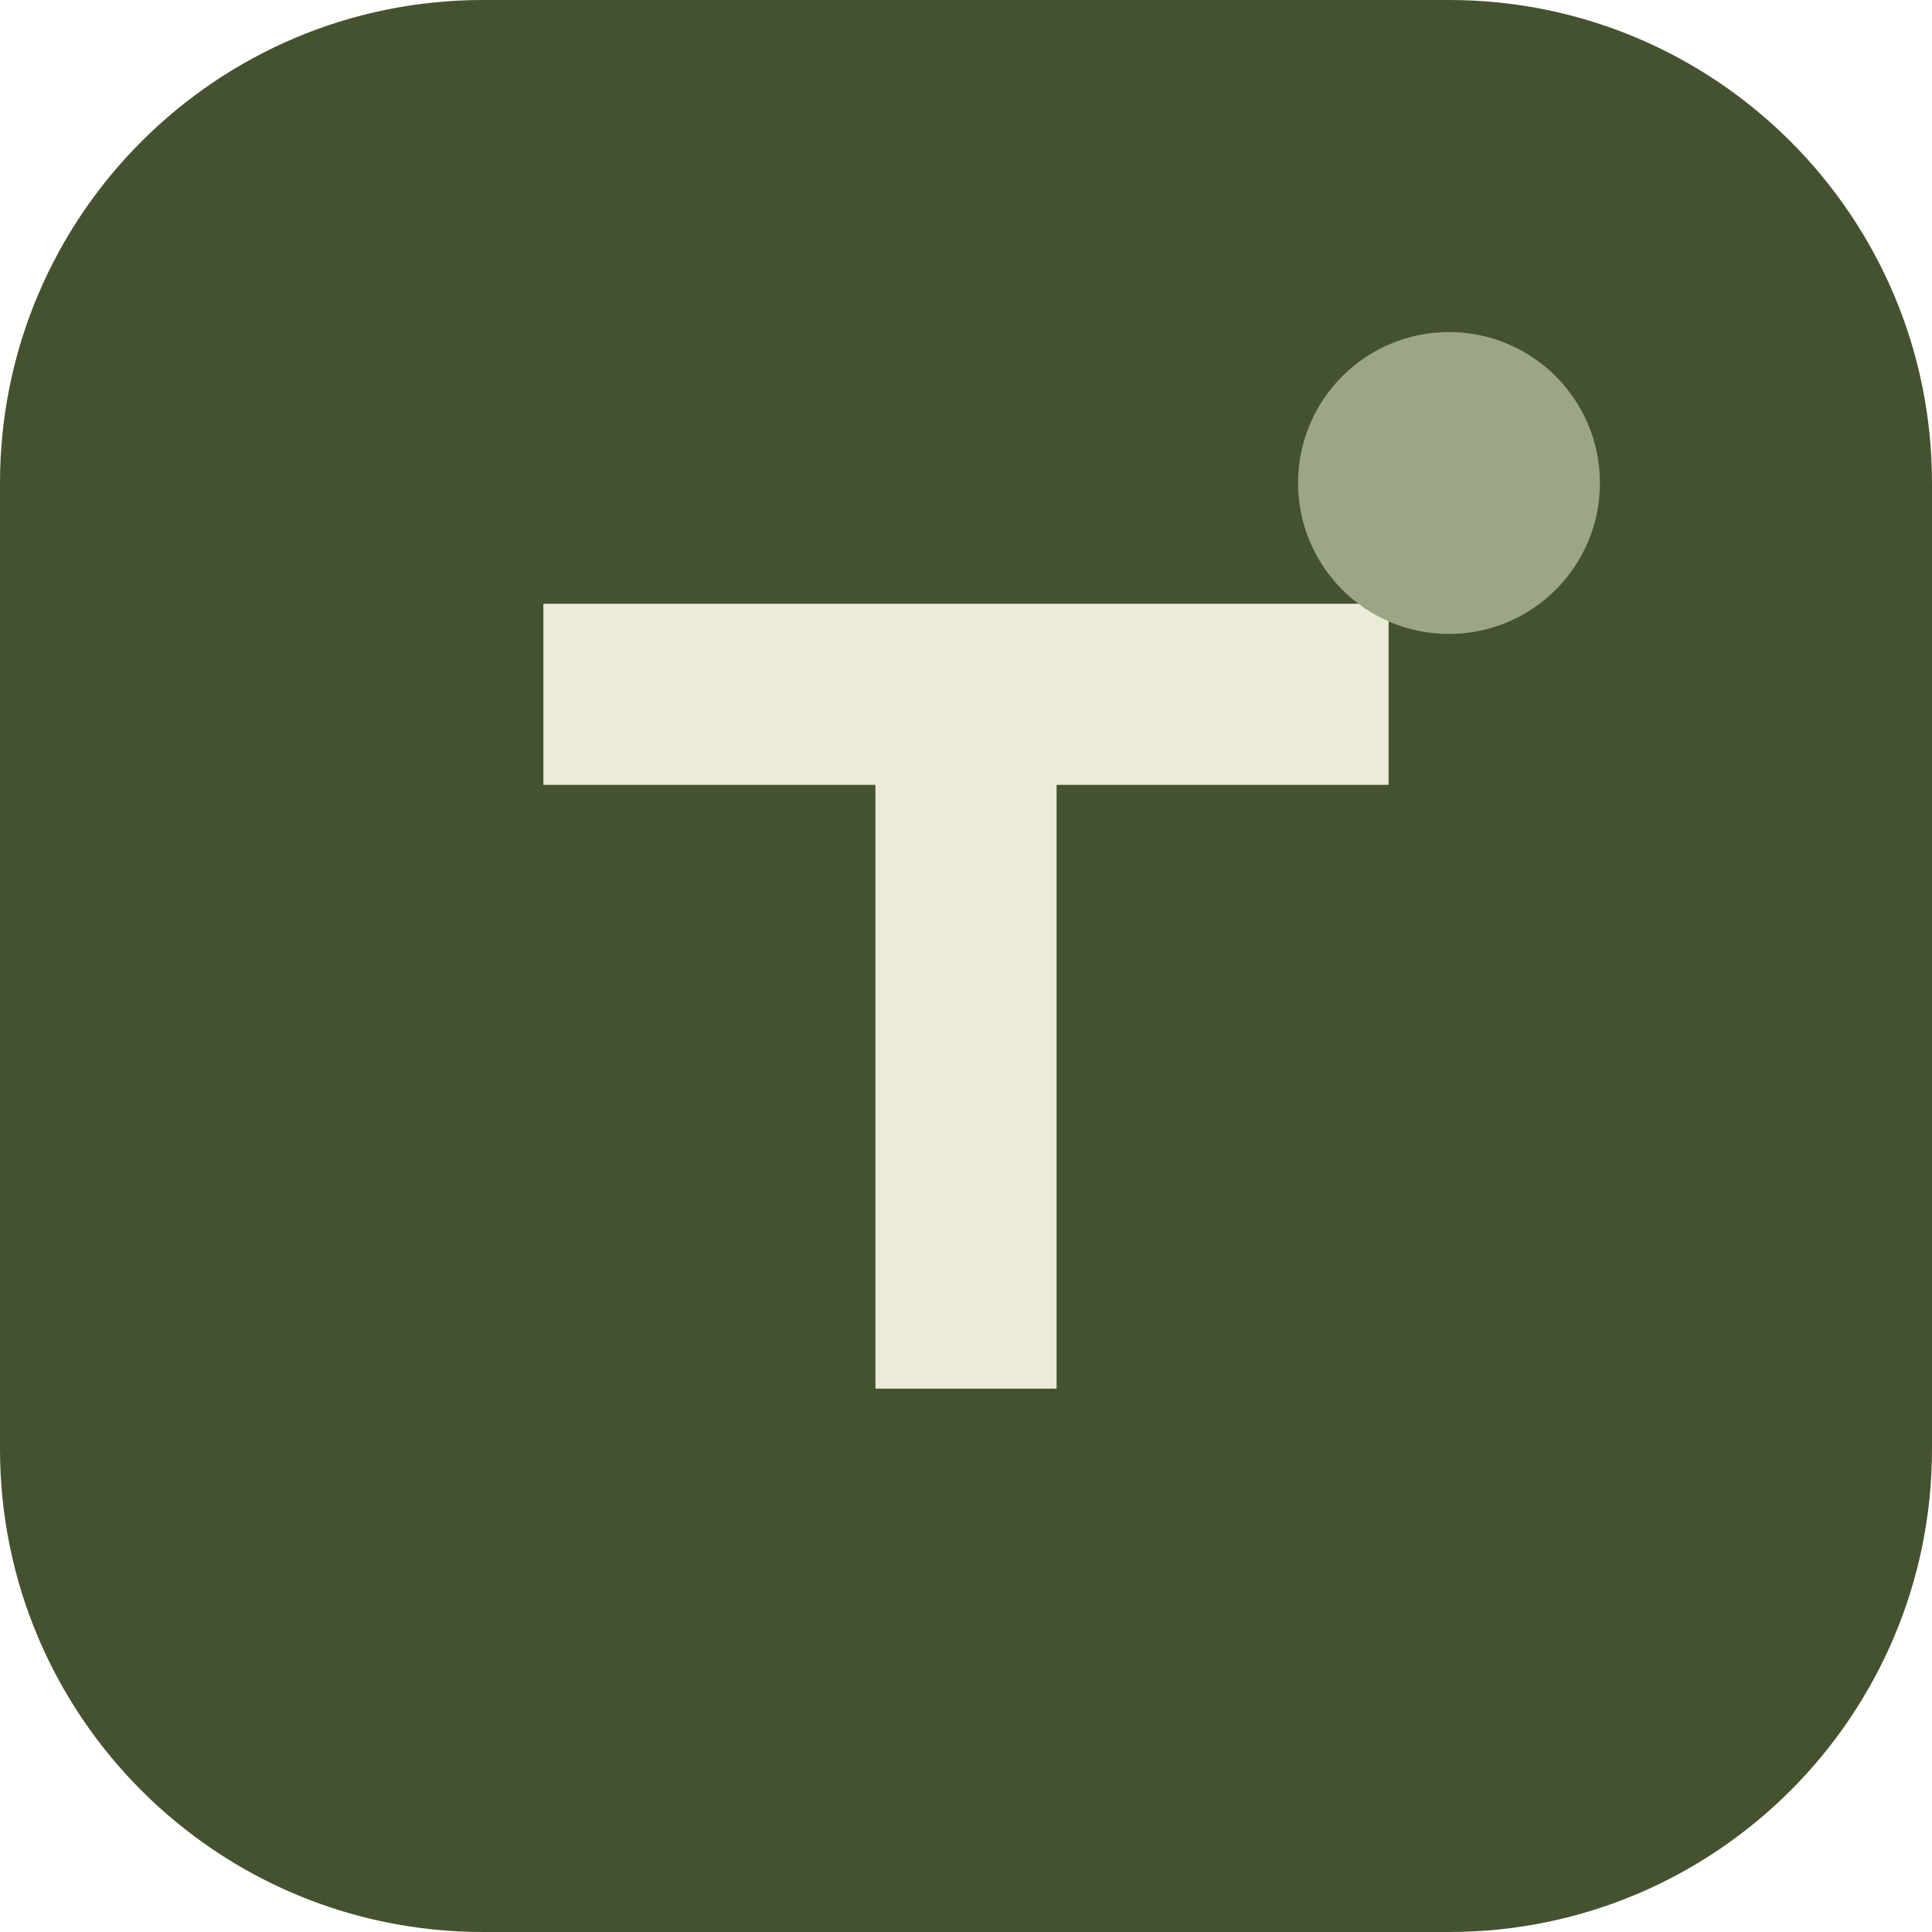
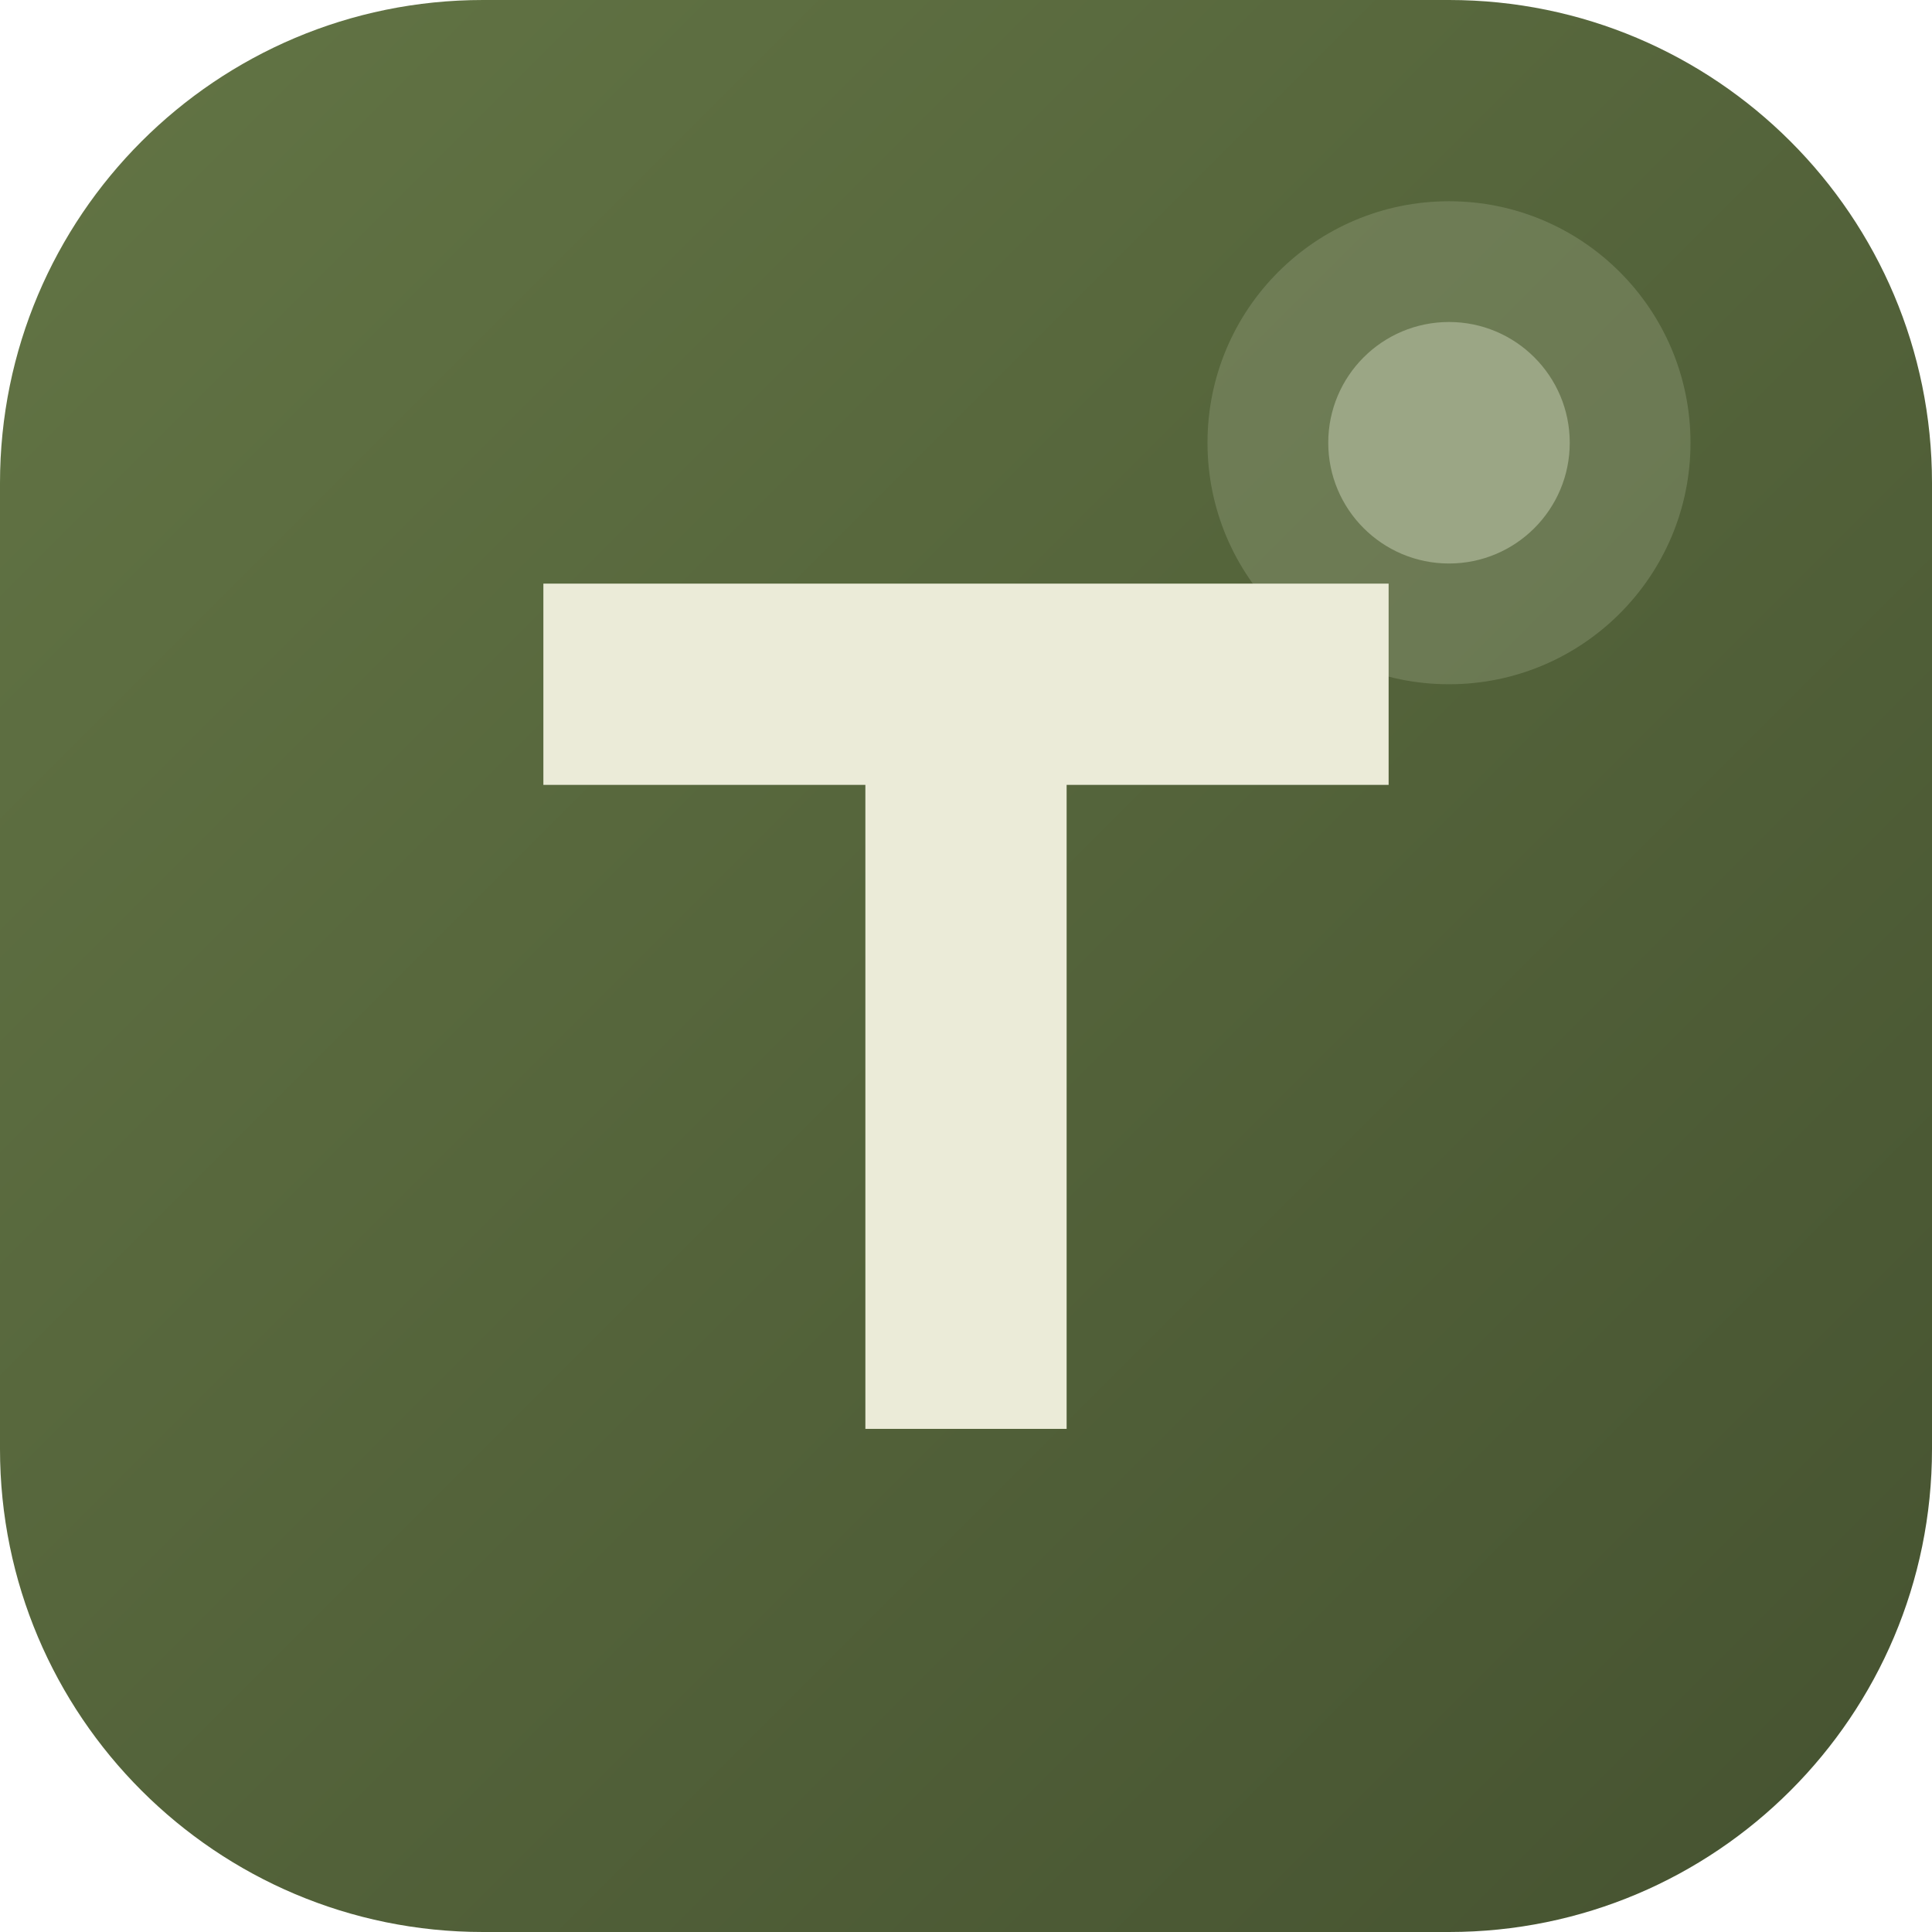
- <svg xmlns="http://www.w3.org/2000/svg" viewBox="0 0 32 32">
-   <rect width="32" height="32" rx="8" fill="#455230" />
-   <path d="M9 10h14v3h-5.5v10h-3V13H9z" fill="#EBEBD8" />
-   <circle cx="24" cy="8" r="2.5" fill="#9BA685" />
+ <svg xmlns="http://www.w3.org/2000/svg" viewBox="0 0 96 96" role="img" aria-label="Tactyqal Labs logo">
+   <defs>
+     <linearGradient id="bg" x1="0" y1="0" x2="1" y2="1">
+       <stop offset="0" stop-color="#637545" />
+       <stop offset="1" stop-color="#455230" />
+     </linearGradient>
+   </defs>
+   <rect width="96" height="96" rx="24" fill="url(#bg)" />
+   <circle cx="72" cy="22" r="12" fill="#9BA685" opacity=".35" />
+   <path d="M27 29h42v10H53v32H43V39H27z" fill="#EBEBD8" />
+   <circle cx="72" cy="22" r="6" fill="#9BA685" />
</svg>
